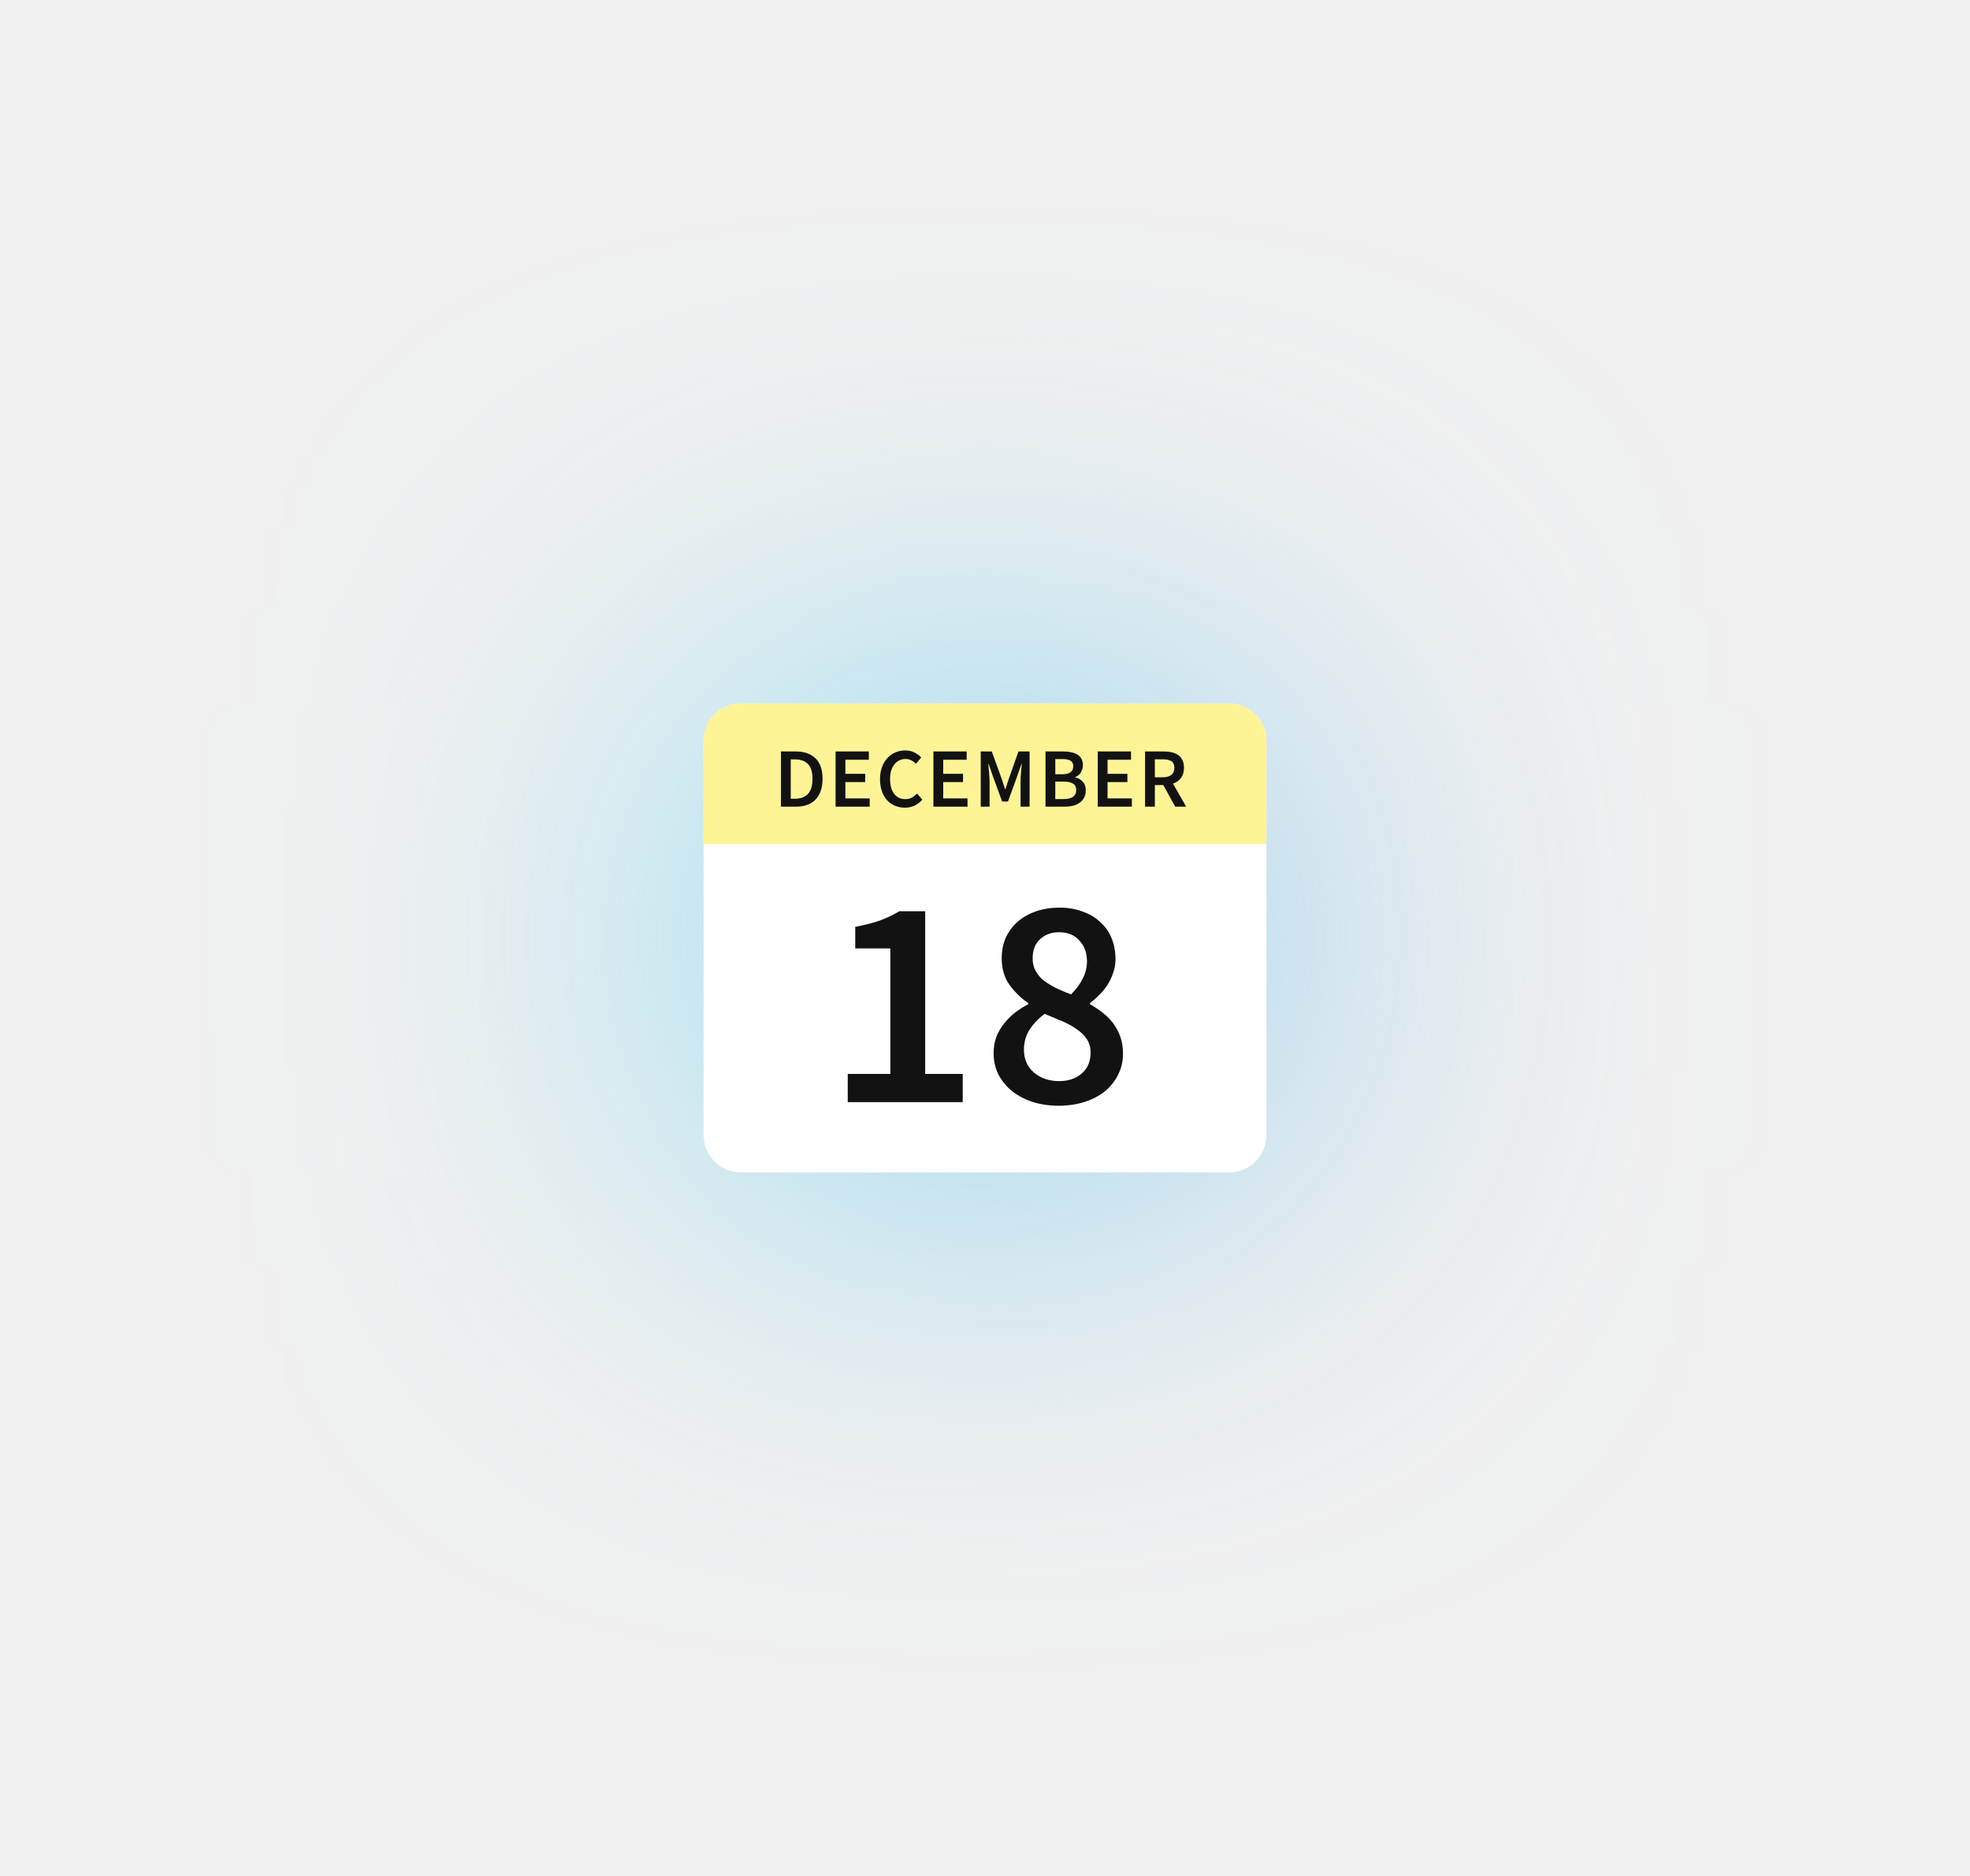
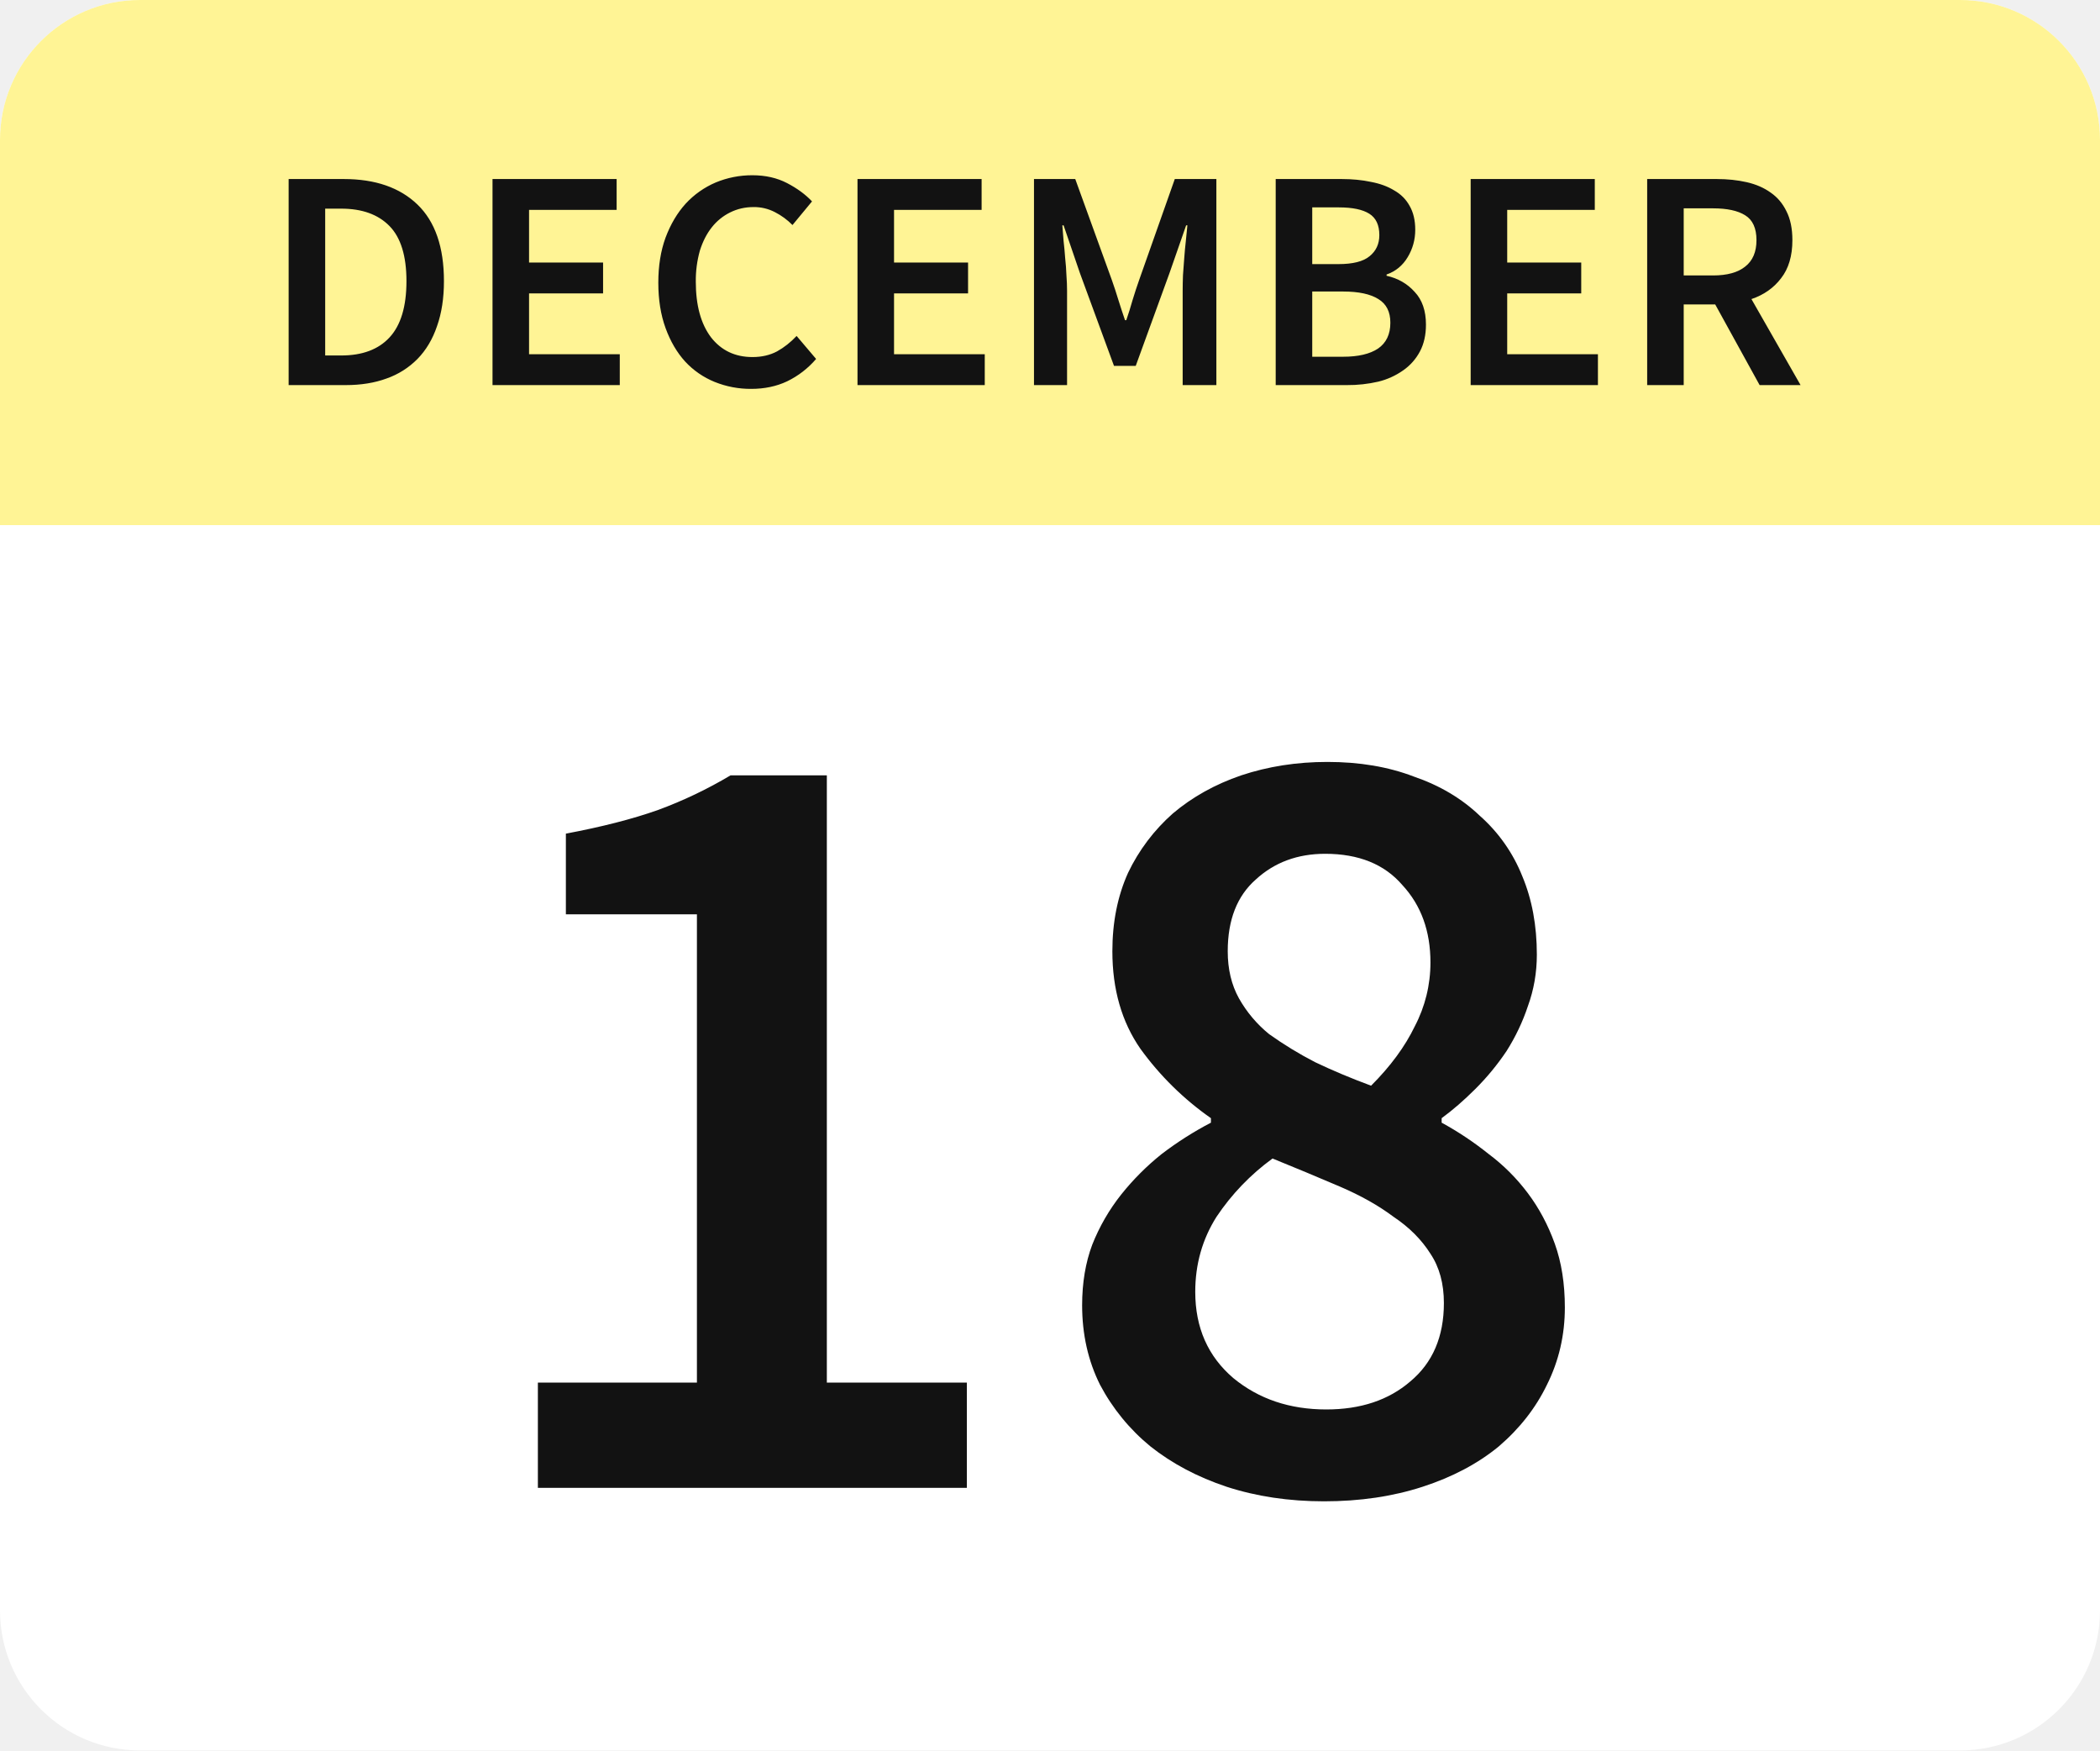
- <svg xmlns="http://www.w3.org/2000/svg" width="420" height="400" viewBox="0 0 420 400" fill="none">
-   <g opacity=".5" filter="url(#filter0_f_354_4121)">
-     <rect x="150" y="150" width="120" height="100" rx="8" fill="url(#paint0_linear_354_4121)" />
-   </g>
-   <rect x="150" y="150" width="120" height="100" rx="8" fill="#fff" />
-   <path d="M150 158a8 8 0 018-8h104a8 8 0 018 8v22H150v-22z" fill="#FFF495" />
-   <path d="M166.494 172v-11.772h3.15c1.8 0 3.204.486 4.212 1.458 1.008.972 1.512 2.43 1.512 4.374 0 .972-.132 1.83-.396 2.574-.252.744-.624 1.368-1.116 1.872a4.62 4.62 0 01-1.764 1.116c-.684.252-1.464.378-2.34.378h-3.258zm2.088-1.692h.918c1.2 0 2.118-.342 2.754-1.026.648-.696.972-1.77.972-3.222 0-1.44-.324-2.49-.972-3.15-.648-.66-1.566-.99-2.754-.99h-.918v8.388zm9.562 1.692v-11.772h7.092v1.764h-5.004v3.006h4.23v1.764h-4.23v3.474h5.184V172h-7.272zm14.784.216a5.48 5.48 0 01-2.088-.396 4.715 4.715 0 01-1.692-1.17c-.468-.516-.84-1.152-1.116-1.908-.276-.756-.414-1.62-.414-2.592 0-.96.138-1.818.414-2.574.288-.768.672-1.416 1.152-1.944a4.989 4.989 0 011.71-1.206 5.403 5.403 0 012.106-.414c.744 0 1.404.15 1.98.45.576.3 1.05.648 1.422 1.044l-1.116 1.35a3.88 3.88 0 00-1.008-.738 2.56 2.56 0 00-1.224-.288c-.48 0-.924.102-1.332.306a3.041 3.041 0 00-1.044.846c-.288.36-.516.804-.684 1.332a6.284 6.284 0 00-.234 1.782c0 1.344.288 2.4.864 3.168.588.756 1.38 1.134 2.376 1.134.528 0 .996-.108 1.404-.324.408-.228.78-.522 1.116-.882l1.116 1.314a5.126 5.126 0 01-1.656 1.278c-.612.288-1.296.432-2.052.432zm6.073-.216v-11.772h7.092v1.764h-5.004v3.006h4.23v1.764h-4.23v3.474h5.184V172h-7.272zm10.085 0v-11.772h2.358l2.088 5.76c.132.372.258.756.378 1.152.12.384.246.768.378 1.152h.072a21.2 21.2 0 00.36-1.152c.12-.396.246-.78.378-1.152l2.034-5.76h2.376V172h-1.926v-5.382c0-.276.006-.576.018-.9l.072-.972c.024-.336.054-.66.09-.972.036-.324.066-.624.09-.9h-.072l-.954 2.736-1.926 5.292h-1.242l-1.944-5.292-.936-2.736h-.072c.024.276.048.576.072.9.036.312.066.636.09.972.036.324.06.648.072.972.024.324.036.624.036.9V172h-1.89zm13.812 0v-11.772h3.762c.612 0 1.17.054 1.674.162.516.096.96.258 1.332.486.384.216.678.51.882.882.216.372.324.828.324 1.368 0 .564-.144 1.086-.432 1.566-.288.48-.69.81-1.206.99v.072c.648.144 1.182.45 1.602.918.432.456.648 1.08.648 1.872 0 .588-.114 1.098-.342 1.53a3.05 3.05 0 01-.954 1.08 4.19 4.19 0 01-1.422.648 7.732 7.732 0 01-1.8.198h-4.068zm2.088-6.912h1.494c.828 0 1.422-.15 1.782-.45.372-.3.558-.702.558-1.206 0-.576-.192-.984-.576-1.224-.384-.24-.96-.36-1.728-.36h-1.53v3.24zm0 5.292h1.764c.864 0 1.53-.156 1.998-.468.468-.324.702-.816.702-1.476 0-.624-.228-1.074-.684-1.35-.456-.288-1.128-.432-2.016-.432h-1.764v3.726zm9.053 1.62v-11.772h7.092v1.764h-5.004v3.006h4.23v1.764h-4.23v3.474h5.184V172h-7.272zm10.085 0v-11.772h3.978c.612 0 1.182.06 1.71.18s.984.318 1.368.594c.384.264.684.618.9 1.062.228.444.342.996.342 1.656 0 .9-.216 1.626-.648 2.178-.42.552-.984.948-1.692 1.188L252.89 172h-2.34l-2.538-4.608h-1.8V172h-2.088zm2.088-6.264h1.674c.804 0 1.416-.168 1.836-.504.432-.336.648-.84.648-1.512 0-.684-.216-1.158-.648-1.422-.42-.264-1.032-.396-1.836-.396h-1.674v3.834zM180.736 235v-6.016h9.088v-26.752h-7.488v-4.608c2.048-.384 3.797-.832 5.248-1.344a24.983 24.983 0 004.16-1.984h5.504v34.688h8V235h-24.512zm44.925.768c-2.006 0-3.862-.277-5.568-.832-1.664-.555-3.115-1.323-4.352-2.304a11.474 11.474 0 01-2.88-3.52c-.683-1.365-1.024-2.88-1.024-4.544 0-1.28.192-2.432.576-3.456a11.249 11.249 0 011.664-2.88 14.68 14.68 0 012.304-2.304 19.536 19.536 0 012.816-1.792v-.256a16.944 16.944 0 01-4.032-3.968c-1.067-1.536-1.6-3.392-1.6-5.568 0-1.664.298-3.157.896-4.48a10.628 10.628 0 012.56-3.392c1.109-.939 2.41-1.664 3.904-2.176 1.536-.512 3.178-.768 4.928-.768 1.834 0 3.477.277 4.928.832 1.493.512 2.752 1.259 3.776 2.24a9.101 9.101 0 012.432 3.456c.554 1.323.832 2.816.832 4.48a8.557 8.557 0 01-.512 2.944 11.741 11.741 0 01-1.216 2.56 14.33 14.33 0 01-1.792 2.176c-.64.64-1.28 1.195-1.92 1.664v.256a18.454 18.454 0 012.688 1.792c.853.64 1.6 1.387 2.24 2.24.64.853 1.152 1.813 1.536 2.88.384 1.067.576 2.283.576 3.648a9.744 9.744 0 01-1.024 4.416c-.64 1.323-1.558 2.496-2.752 3.52-1.195.981-2.646 1.749-4.352 2.304-1.707.555-3.584.832-5.632.832zm2.688-23.744c1.109-1.109 1.941-2.24 2.496-3.392a7.821 7.821 0 00.896-3.648c0-1.792-.534-3.264-1.6-4.416-1.024-1.195-2.496-1.792-4.416-1.792-1.579 0-2.902.491-3.968 1.472-1.067.939-1.6 2.304-1.6 4.096 0 1.024.213 1.92.64 2.688a7.11 7.11 0 001.728 2.048 21.251 21.251 0 002.624 1.6c.981.469 2.048.917 3.2 1.344zm-2.56 18.496c1.962 0 3.562-.533 4.8-1.6 1.28-1.067 1.92-2.56 1.92-4.48 0-1.109-.256-2.048-.768-2.816-.512-.811-1.216-1.515-2.112-2.112-.854-.64-1.878-1.216-3.072-1.728a224.309 224.309 0 00-3.84-1.6 13.159 13.159 0 00-3.2 3.328c-.811 1.28-1.216 2.709-1.216 4.288 0 2.048.725 3.691 2.176 4.928 1.45 1.195 3.221 1.792 5.312 1.792z" fill="#121212" />
-   <defs>
-     <linearGradient id="paint0_linear_354_4121" x1="108.48" y1="178.2" x2="340.83" y2="249.832" gradientUnits="userSpaceOnUse">
-       <stop stop-color="#00E5FF" />
-       <stop offset="1" stop-color="#4676E0" />
-     </linearGradient>
-     <filter id="filter0_f_354_4121" x="0" y="0" width="420" height="400" filterUnits="userSpaceOnUse" color-interpolation-filters="sRGB">
-       <feFlood flood-opacity="0" result="BackgroundImageFix" />
-       <feBlend in="SourceGraphic" in2="BackgroundImageFix" result="shape" />
-       <feGaussianBlur stdDeviation="75" result="effect1_foregroundBlur_354_4121" />
-     </filter>
-   </defs>
+ <svg xmlns="http://www.w3.org/2000/svg" width="120" height="100" viewBox="0 0 120 100" fill="none">
+   <rect width="120" height="100" rx="8" fill="#fff" />
+   <path d="M0 8a8 8 0 018-8h104a8 8 0 018 8v22H0V8z" fill="#FFF495" />
+   <path d="M16.494 22V10.228h3.15c1.8 0 3.204.486 4.212 1.458 1.008.972 1.512 2.43 1.512 4.374 0 .972-.132 1.83-.396 2.574-.252.744-.624 1.368-1.116 1.872a4.62 4.62 0 01-1.764 1.116c-.684.252-1.464.378-2.34.378h-3.258zm2.088-1.692h.918c1.2 0 2.118-.342 2.754-1.026.648-.696.972-1.77.972-3.222 0-1.44-.324-2.49-.972-3.15-.648-.66-1.566-.99-2.754-.99h-.918v8.388zM28.144 22V10.228h7.092v1.764h-5.004v3.006h4.23v1.764h-4.23v3.474h5.184V22h-7.272zm14.784.216a5.48 5.48 0 01-2.088-.396 4.715 4.715 0 01-1.693-1.17c-.468-.516-.84-1.152-1.115-1.908-.276-.756-.414-1.62-.414-2.592 0-.96.137-1.818.413-2.574.288-.768.672-1.416 1.153-1.944a4.989 4.989 0 011.71-1.206 5.403 5.403 0 012.105-.414c.744 0 1.404.15 1.98.45.577.3 1.05.648 1.422 1.044l-1.116 1.35a3.88 3.88 0 00-1.007-.738 2.56 2.56 0 00-1.224-.288c-.48 0-.925.102-1.333.306a3.041 3.041 0 00-1.043.846c-.288.36-.517.804-.684 1.332a6.284 6.284 0 00-.234 1.782c0 1.344.288 2.4.864 3.168.587.756 1.38 1.134 2.375 1.134.529 0 .996-.108 1.404-.324.409-.228.78-.522 1.117-.882l1.115 1.314a5.126 5.126 0 01-1.655 1.278c-.612.288-1.296.432-2.052.432zM49 22V10.228h7.092v1.764h-5.004v3.006h4.23v1.764h-4.23v3.474h5.184V22H49zm10.085 0V10.228h2.358l2.088 5.76c.132.372.258.756.378 1.152.12.384.246.768.378 1.152h.072a21.2 21.2 0 00.36-1.152c.12-.396.246-.78.378-1.152l2.034-5.76h2.376V22h-1.926v-5.382c0-.276.006-.576.018-.9l.072-.972c.024-.336.054-.66.09-.972.036-.324.066-.624.09-.9h-.072l-.954 2.736-1.926 5.292h-1.242l-1.944-5.292-.936-2.736h-.072c.024.276.048.576.072.9.036.312.066.636.09.972.036.324.06.648.072.972.024.324.036.624.036.9V22h-1.89zm13.812 0V10.228h3.762c.612 0 1.17.054 1.674.162.516.096.96.258 1.332.486.384.216.678.51.882.882.216.372.324.828.324 1.368 0 .564-.144 1.086-.432 1.566-.288.48-.69.81-1.206.99v.072c.648.144 1.182.45 1.602.918.432.456.648 1.08.648 1.872 0 .588-.114 1.098-.342 1.53a3.05 3.05 0 01-.954 1.08 4.19 4.19 0 01-1.422.648 7.732 7.732 0 01-1.8.198h-4.068zm2.088-6.912h1.494c.828 0 1.422-.15 1.782-.45.372-.3.558-.702.558-1.206 0-.576-.192-.984-.576-1.224-.384-.24-.96-.36-1.728-.36h-1.53v3.24zm0 5.292h1.764c.864 0 1.53-.156 1.998-.468.468-.324.702-.816.702-1.476 0-.624-.228-1.074-.684-1.35-.456-.288-1.128-.432-2.016-.432h-1.764v3.726zM84.038 22V10.228h7.093v1.764h-5.005v3.006h4.23v1.764h-4.23v3.474h5.184V22h-7.272zm10.086 0V10.228h3.978c.612 0 1.182.06 1.71.18s.984.318 1.368.594c.384.264.684.618.9 1.062.228.444.342.996.342 1.656 0 .9-.216 1.626-.648 2.178-.42.552-.984.948-1.692 1.188L102.89 22h-2.34l-2.538-4.608h-1.8V22h-2.088zm2.088-6.264h1.674c.804 0 1.416-.168 1.836-.504.432-.336.648-.84.648-1.512 0-.684-.216-1.158-.648-1.422-.42-.264-1.032-.396-1.836-.396h-1.674v3.834zM30.736 85v-6.016h9.088V52.232h-7.488v-4.608c2.048-.384 3.797-.832 5.248-1.344a24.944 24.944 0 004.16-1.984h5.504v34.688h8V85H30.736zM75.66 85.768c-2.005 0-3.861-.277-5.568-.832-1.664-.555-3.114-1.323-4.352-2.304a11.487 11.487 0 01-2.88-3.52c-.682-1.365-1.024-2.88-1.024-4.544 0-1.28.192-2.432.576-3.456a11.291 11.291 0 011.664-2.88 14.705 14.705 0 012.304-2.304 19.6 19.6 0 012.816-1.792v-.256a16.966 16.966 0 01-4.032-3.968c-1.066-1.536-1.6-3.392-1.6-5.568 0-1.664.299-3.157.896-4.48a10.632 10.632 0 012.56-3.392c1.11-.939 2.411-1.664 3.904-2.176 1.536-.512 3.179-.768 4.928-.768 1.835 0 3.478.277 4.928.832 1.494.512 2.752 1.259 3.776 2.24a9.083 9.083 0 012.432 3.456c.555 1.323.832 2.816.832 4.48 0 1.024-.17 2.005-.512 2.944-.298.896-.704 1.75-1.216 2.56a14.274 14.274 0 01-1.792 2.176c-.64.64-1.28 1.195-1.92 1.664v.256c.939.512 1.835 1.11 2.688 1.792.854.64 1.6 1.387 2.24 2.24.64.853 1.152 1.813 1.536 2.88.384 1.067.576 2.283.576 3.648 0 1.579-.341 3.05-1.024 4.416-.64 1.323-1.557 2.496-2.752 3.52-1.194.981-2.645 1.75-4.352 2.304-1.706.555-3.584.832-5.632.832zm2.688-23.744c1.11-1.11 1.942-2.24 2.496-3.392a7.816 7.816 0 00.896-3.648c0-1.792-.533-3.264-1.6-4.416-1.024-1.195-2.496-1.792-4.416-1.792-1.578 0-2.901.49-3.968 1.472-1.066.939-1.6 2.304-1.6 4.096 0 1.024.214 1.92.64 2.688a7.138 7.138 0 001.728 2.048 21.353 21.353 0 002.624 1.6c.982.47 2.048.917 3.2 1.344zm-2.56 18.496c1.963 0 3.563-.533 4.8-1.6 1.28-1.067 1.92-2.56 1.92-4.48 0-1.11-.256-2.048-.768-2.816-.512-.81-1.216-1.515-2.112-2.112-.853-.64-1.877-1.216-3.072-1.728a218.55 218.55 0 00-3.84-1.6 13.159 13.159 0 00-3.2 3.328c-.81 1.28-1.216 2.71-1.216 4.288 0 2.048.726 3.69 2.176 4.928 1.451 1.195 3.222 1.792 5.312 1.792z" fill="#121212" />
</svg>
